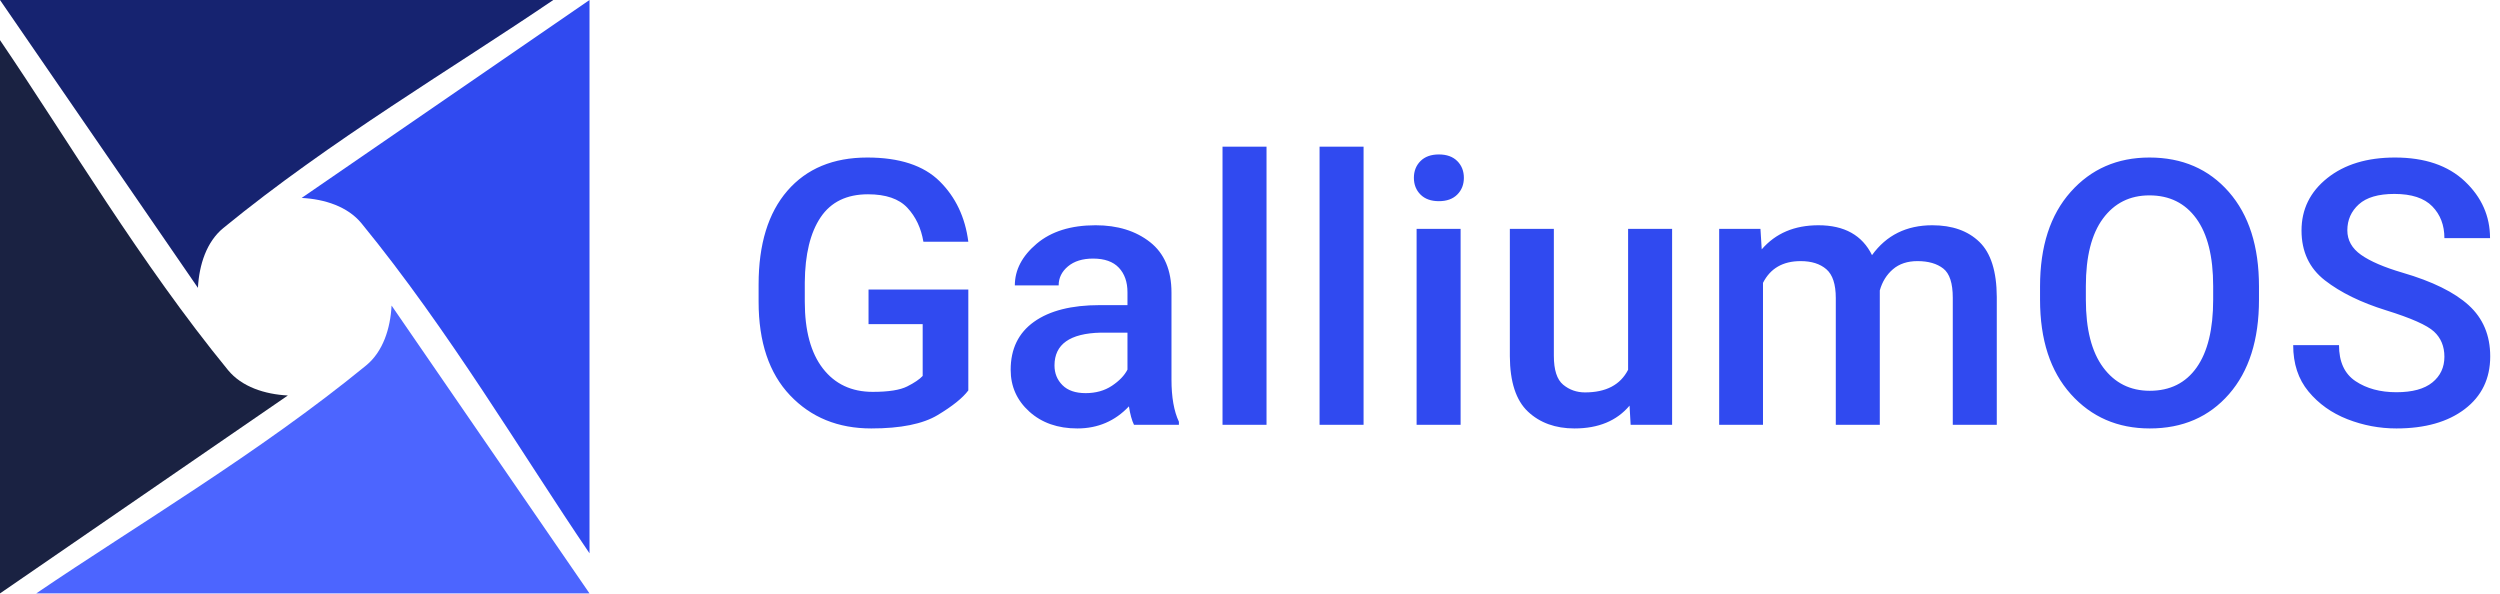
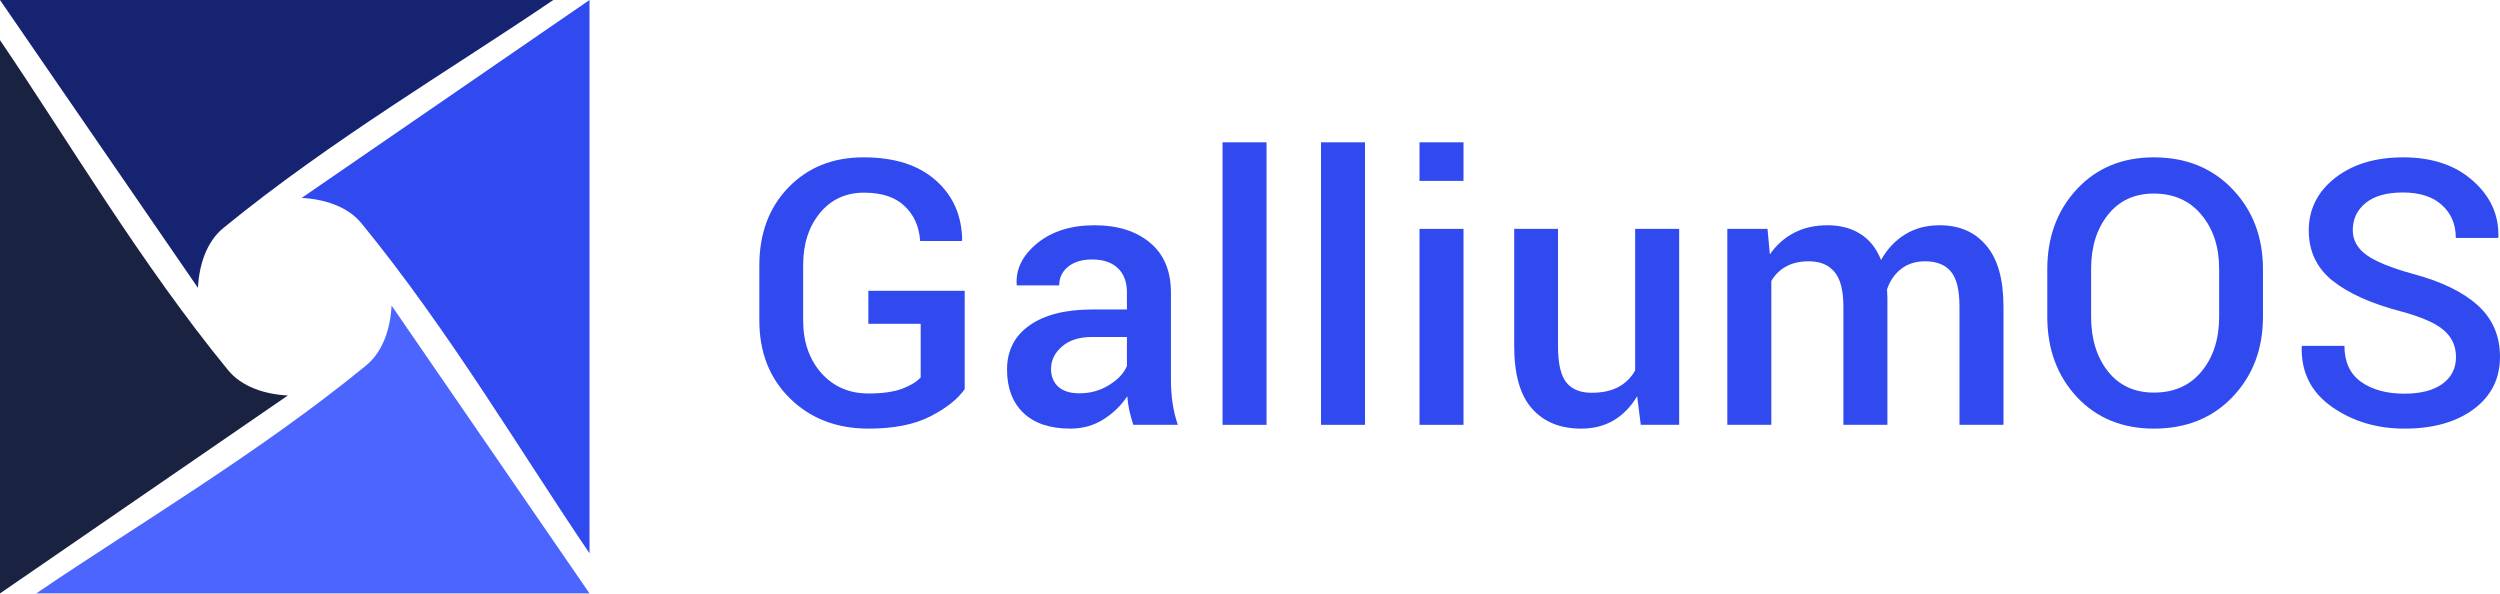
<svg xmlns="http://www.w3.org/2000/svg" version="1.1" id="svg4216" viewBox="0 0 1280.724 304" height="85.796mm" width="361.449mm">
  <defs id="defs4218" />
  <g transform="translate(923.5806,-663.7908)" id="layer1">
    <g id="g4563" transform="matrix(0.1246168,0,0,0.1246168,-3046.666,20.10153)">
      <g id="g4563-6" transform="translate(4674.293,5942.79)">
        <g id="g4565" transform="translate(11342.898,1370.974)">
          <path style="opacity:1;fill:#304af0;fill-opacity:1" id="path4567" d="m 2259.798,-1334.725 c 94.95,4.88 189.593,35.515 246.05,104.48 359.831,439.55 658.555,946.382 937.3,1356.38 l 0,-2274.55 0,0 z" />
          <path style="opacity:1;fill:#1a2242;fill-opacity:1" id="path4569" d="m 2203.058,-522.627 c -94.95,-4.88 -189.588,-35.51 -246.05,-104.48 -359.834,-439.545 -658.551,-946.381 -937.29,-1356.37 l 0,2274.54 0,0 z" />
          <path style="opacity:1;fill:#162370;fill-opacity:1" id="path4571" d="m 1833.408,-965.075 c 4.88,-94.95 35.505,-189.592 104.47,-246.05 439.551,-359.833 946.386,-658.55 1356.38,-937.29 l -2274.54,0 0,0 z" />
          <path style="opacity:1;fill:#4c65ff;fill-opacity:1" id="path4573" d="m 2629.457,-892.287 c -4.88,94.95 -35.508,189.589 -104.48,246.05 -439.553,359.823 -946.38,658.556 -1356.37,937.3 l 2274.54,0 0,0 z" />
        </g>
-         <text id="text4575" y="968.968" x="15402.283" style="font-style:normal;font-variant:normal;font-weight:normal;font-stretch:normal;font-size:320.984px;line-height:125%;font-family:Roboto;-inkscape-font-specification:Roboto;letter-spacing:0px;word-spacing:0px;fill:#304af0;fill-opacity:1;stroke:none;stroke-width:1px;stroke-linecap:butt;stroke-linejoin:miter;stroke-opacity:1" xml:space="preserve">
-           <tspan style="font-style:normal;font-variant:normal;font-weight:500;font-stretch:normal;font-size:1524.674px;font-family:Roboto;-inkscape-font-specification:'Roboto Medium';letter-spacing:8.827px;fill:#304af0;fill-opacity:1" y="968.968" x="15402.283" id="tspan4577">GalliumOS</tspan>
-         </text>
+         <g style="font-style:normal;font-variant:normal;font-weight:normal;font-stretch:normal;font-size:320.984px;line-height:125%;font-family:Roboto;-inkscape-font-specification:Roboto;letter-spacing:0px;word-spacing:0px;fill:#304af0;fill-opacity:1;stroke:none;stroke-width:1px;stroke-linecap:butt;stroke-linejoin:miter;stroke-opacity:1" id="text4575">
+           <path d="m 16328.404,822.307 q -43.18,61.791 -142.194,112.415 -98.27,49.879 -253.12,49.879 -195.795,0 -322.355,-123.582 -126.56,-124.326 -126.56,-320.866 l 0,-226.319 q 0,-196.54 119.115,-320.122 119.86,-124.326 308.955,-124.326 191.329,0 297.043,94.548 106.46,93.803 108.693,244.931 l -1.489,4.467 -171.228,0 q -5.956,-89.336 -64.024,-143.683 -57.325,-55.091 -166.762,-55.091 -112.415,0 -181.65,84.125 -68.491,84.125 -68.491,213.663 l 0,227.808 q 0,131.027 74.447,215.896 75.191,84.125 194.306,84.125 84.87,0 137.727,-19.356 52.857,-20.101 76.68,-46.902 l 0,-220.363 -215.151,0 0,-135.494 396.058,0 0,404.247 z" style="font-style:normal;font-variant:normal;font-weight:500;font-stretch:normal;font-size:1524.674px;font-family:Roboto;-inkscape-font-specification:'Roboto Medium';letter-spacing:8.827px;fill:#304af0;fill-opacity:1" id="path4144" />
+           <path d="m 17021.398,968.968 q -9.678,-30.523 -16.378,-59.558 -5.956,-29.034 -8.189,-58.069 -37.224,56.58 -98.27,95.292 -60.302,37.968 -135.494,37.968 -125.815,0 -193.562,-64.769 -67.002,-64.769 -67.002,-177.928 0,-116.882 92.314,-181.651 92.314,-65.513 259.82,-65.513 l 140.705,0 0,-70.725 q 0,-63.28 -37.224,-99.014 -37.223,-35.735 -106.459,-35.735 -61.791,0 -98.27,29.779 -36.479,29.779 -36.479,76.68 l -174.206,0 -0.744,-4.467 q -5.211,-95.292 84.869,-168.995 90.826,-73.703 235.997,-73.703 140.705,0 227.064,71.469 86.358,71.469 86.358,205.474 l 0,358.09 q 0,49.879 6.7,96.037 6.701,45.413 21.59,89.336 l -183.14,0 z m -221.852,-129.538 q 68.492,0 122.838,-34.246 55.091,-34.246 72.958,-78.169 l 0,-119.115 -143.683,0 q -78.914,0 -123.582,39.457 -44.668,38.712 -44.668,91.57 0,46.157 29.779,73.703 30.523,26.801 86.358,26.801 z" style="font-style:normal;font-variant:normal;font-weight:500;font-stretch:normal;font-size:1524.674px;font-family:Roboto;-inkscape-font-specification:'Roboto Medium';letter-spacing:8.827px;fill:#304af0;fill-opacity:1" id="path4146" />
+           <path d="m 17569.222,968.968 -180.907,0 0,-1161.373 180.907,0 0,1161.373 z" style="font-style:normal;font-variant:normal;font-weight:500;font-stretch:normal;font-size:1524.674px;font-family:Roboto;-inkscape-font-specification:'Roboto Medium';letter-spacing:8.827px;fill:#304af0;fill-opacity:1" id="path4148" />
+           <path d="m 17974.107,968.968 -180.907,0 0,-1161.373 180.907,0 0,1161.373 z" style="font-style:normal;font-variant:normal;font-weight:500;font-stretch:normal;font-size:1524.674px;font-family:Roboto;-inkscape-font-specification:'Roboto Medium';letter-spacing:8.827px;fill:#304af0;fill-opacity:1" id="path4150" />
+           <path d="m 18378.992,968.968 -180.907,0 0,-805.516 180.907,0 0,805.516 z m 0,-1002.801 -180.907,0 0,-158.572 180.907,0 0,158.572 z" style="font-style:normal;font-variant:normal;font-weight:500;font-stretch:normal;font-size:1524.674px;font-family:Roboto;-inkscape-font-specification:'Roboto Medium';letter-spacing:8.827px;fill:#304af0;fill-opacity:1" id="path4152" />
+           <path d="m 19092.831,851.341 q -37.968,64.024 -96.036,99.014 -58.069,34.246 -134.005,34.246 -129.538,0 -202.496,-82.636 -72.958,-82.636 -72.958,-256.842 l 0,-481.672 180.162,0 0,483.161 q 0,105.715 34.246,148.149 34.245,42.435 103.481,42.435 65.513,0 109.437,-23.079 44.668,-23.823 69.98,-68.491 l 0,-582.175 180.906,0 0,805.516 -157.827,0 -14.89,-117.626 z" style="font-style:normal;font-variant:normal;font-weight:500;font-stretch:normal;font-size:1524.674px;font-family:Roboto;-inkscape-font-specification:'Roboto Medium';letter-spacing:8.827px;fill:#304af0;fill-opacity:1" id="path4154" />
+           <path d="m 19628.743,163.451 9.678,104.97 q 39.457,-57.324 99.015,-88.592 59.557,-31.268 137.727,-31.268 78.913,0 135.493,35.735 56.58,35.735 84.87,107.204 37.223,-67.002 98.27,-104.97 61.046,-37.968 142.938,-37.968 121.348,0 191.329,83.381 70.724,82.636 70.724,251.631 l 0,485.394 -180.906,0 0,-486.139 q 0,-102.737 -35.734,-144.427 -34.991,-41.69 -105.715,-41.69 -58.069,0 -98.27,31.268 -40.202,31.268 -58.069,84.125 0,11.167 0.745,19.356 0.744,8.189 0.744,15.634 l 0,521.873 -180.906,0 0,-486.139 q 0,-99.014 -36.479,-142.194 -35.735,-43.924 -105.715,-43.924 -55.091,0 -93.803,21.59 -37.968,20.845 -60.302,59.558 l 0,591.109 -180.906,0 0,-805.516 165.272,0 z" style="font-style:normal;font-variant:normal;font-weight:500;font-stretch:normal;font-size:1524.674px;font-family:Roboto;-inkscape-font-specification:'Roboto Medium';letter-spacing:8.827px;fill:#304af0;fill-opacity:1" id="path4156" />
+           <path d="m 21665.505,524.519 q 0,198.773 -125.07,329.8 -124.327,130.282 -323.1,130.282 -195.051,0 -317.144,-130.282 -121.349,-131.027 -121.349,-329.8 l 0,-195.051 q 0,-198.029 121.349,-329.056 122.093,-131.027 316.399,-131.027 198.774,0 323.845,131.027 125.07,131.027 125.07,329.056 l 0,195.051 z m -180.161,-196.54 q 0,-135.494 -72.958,-222.596 -72.214,-87.103 -195.796,-87.103 -119.115,0 -188.351,87.103 -69.235,87.103 -69.235,222.596 l 0,196.54 q 0,136.982 69.235,224.83 69.236,87.103 189.096,87.103 124.326,0 195.795,-87.103 72.214,-87.103 72.214,-224.83 l 0,-196.54 z" style="font-style:normal;font-variant:normal;font-weight:500;font-stretch:normal;font-size:1524.674px;font-family:Roboto;-inkscape-font-specification:'Roboto Medium';letter-spacing:8.827px;fill:#304af0;fill-opacity:1" id="path4158" />
+           <path d="m 22459.004,690.536 q 0,-67.747 -50.624,-110.926 -49.88,-43.179 -177.184,-77.425 -181.65,-47.646 -279.92,-125.815 -97.526,-78.914 -97.526,-206.218 0,-131.027 107.948,-215.896 108.693,-84.87 279.921,-84.87 178.672,0 286.621,96.037 108.692,96.037 104.97,230.786 l -1.489,4.467 -173.462,0 q 0,-83.381 -56.579,-134.749 -56.58,-52.113 -161.55,-52.113 -99.015,0 -152.616,43.179 -52.858,43.179 -52.858,111.67 0,61.791 57.324,102.737 58.069,40.946 191.329,77.425 174.95,46.902 265.776,129.538 90.825,82.636 90.825,210.685 0,135.494 -108.693,215.896 -107.948,79.658 -284.387,79.658 -169.739,0 -297.788,-89.336 -128.049,-90.081 -124.326,-246.419 l 1.489,-4.467 174.206,0 q 0,99.014 68.491,148.149 68.491,48.391 177.928,48.391 100.503,0 156.339,-40.201 55.835,-40.946 55.835,-110.182 z" style="font-style:normal;font-variant:normal;font-weight:500;font-stretch:normal;font-size:1524.674px;font-family:Roboto;-inkscape-font-specification:'Roboto Medium';letter-spacing:8.827px;fill:#304af0;fill-opacity:1" id="path4160" />
+         </g>
      </g>
    </g>
  </g>
</svg>
